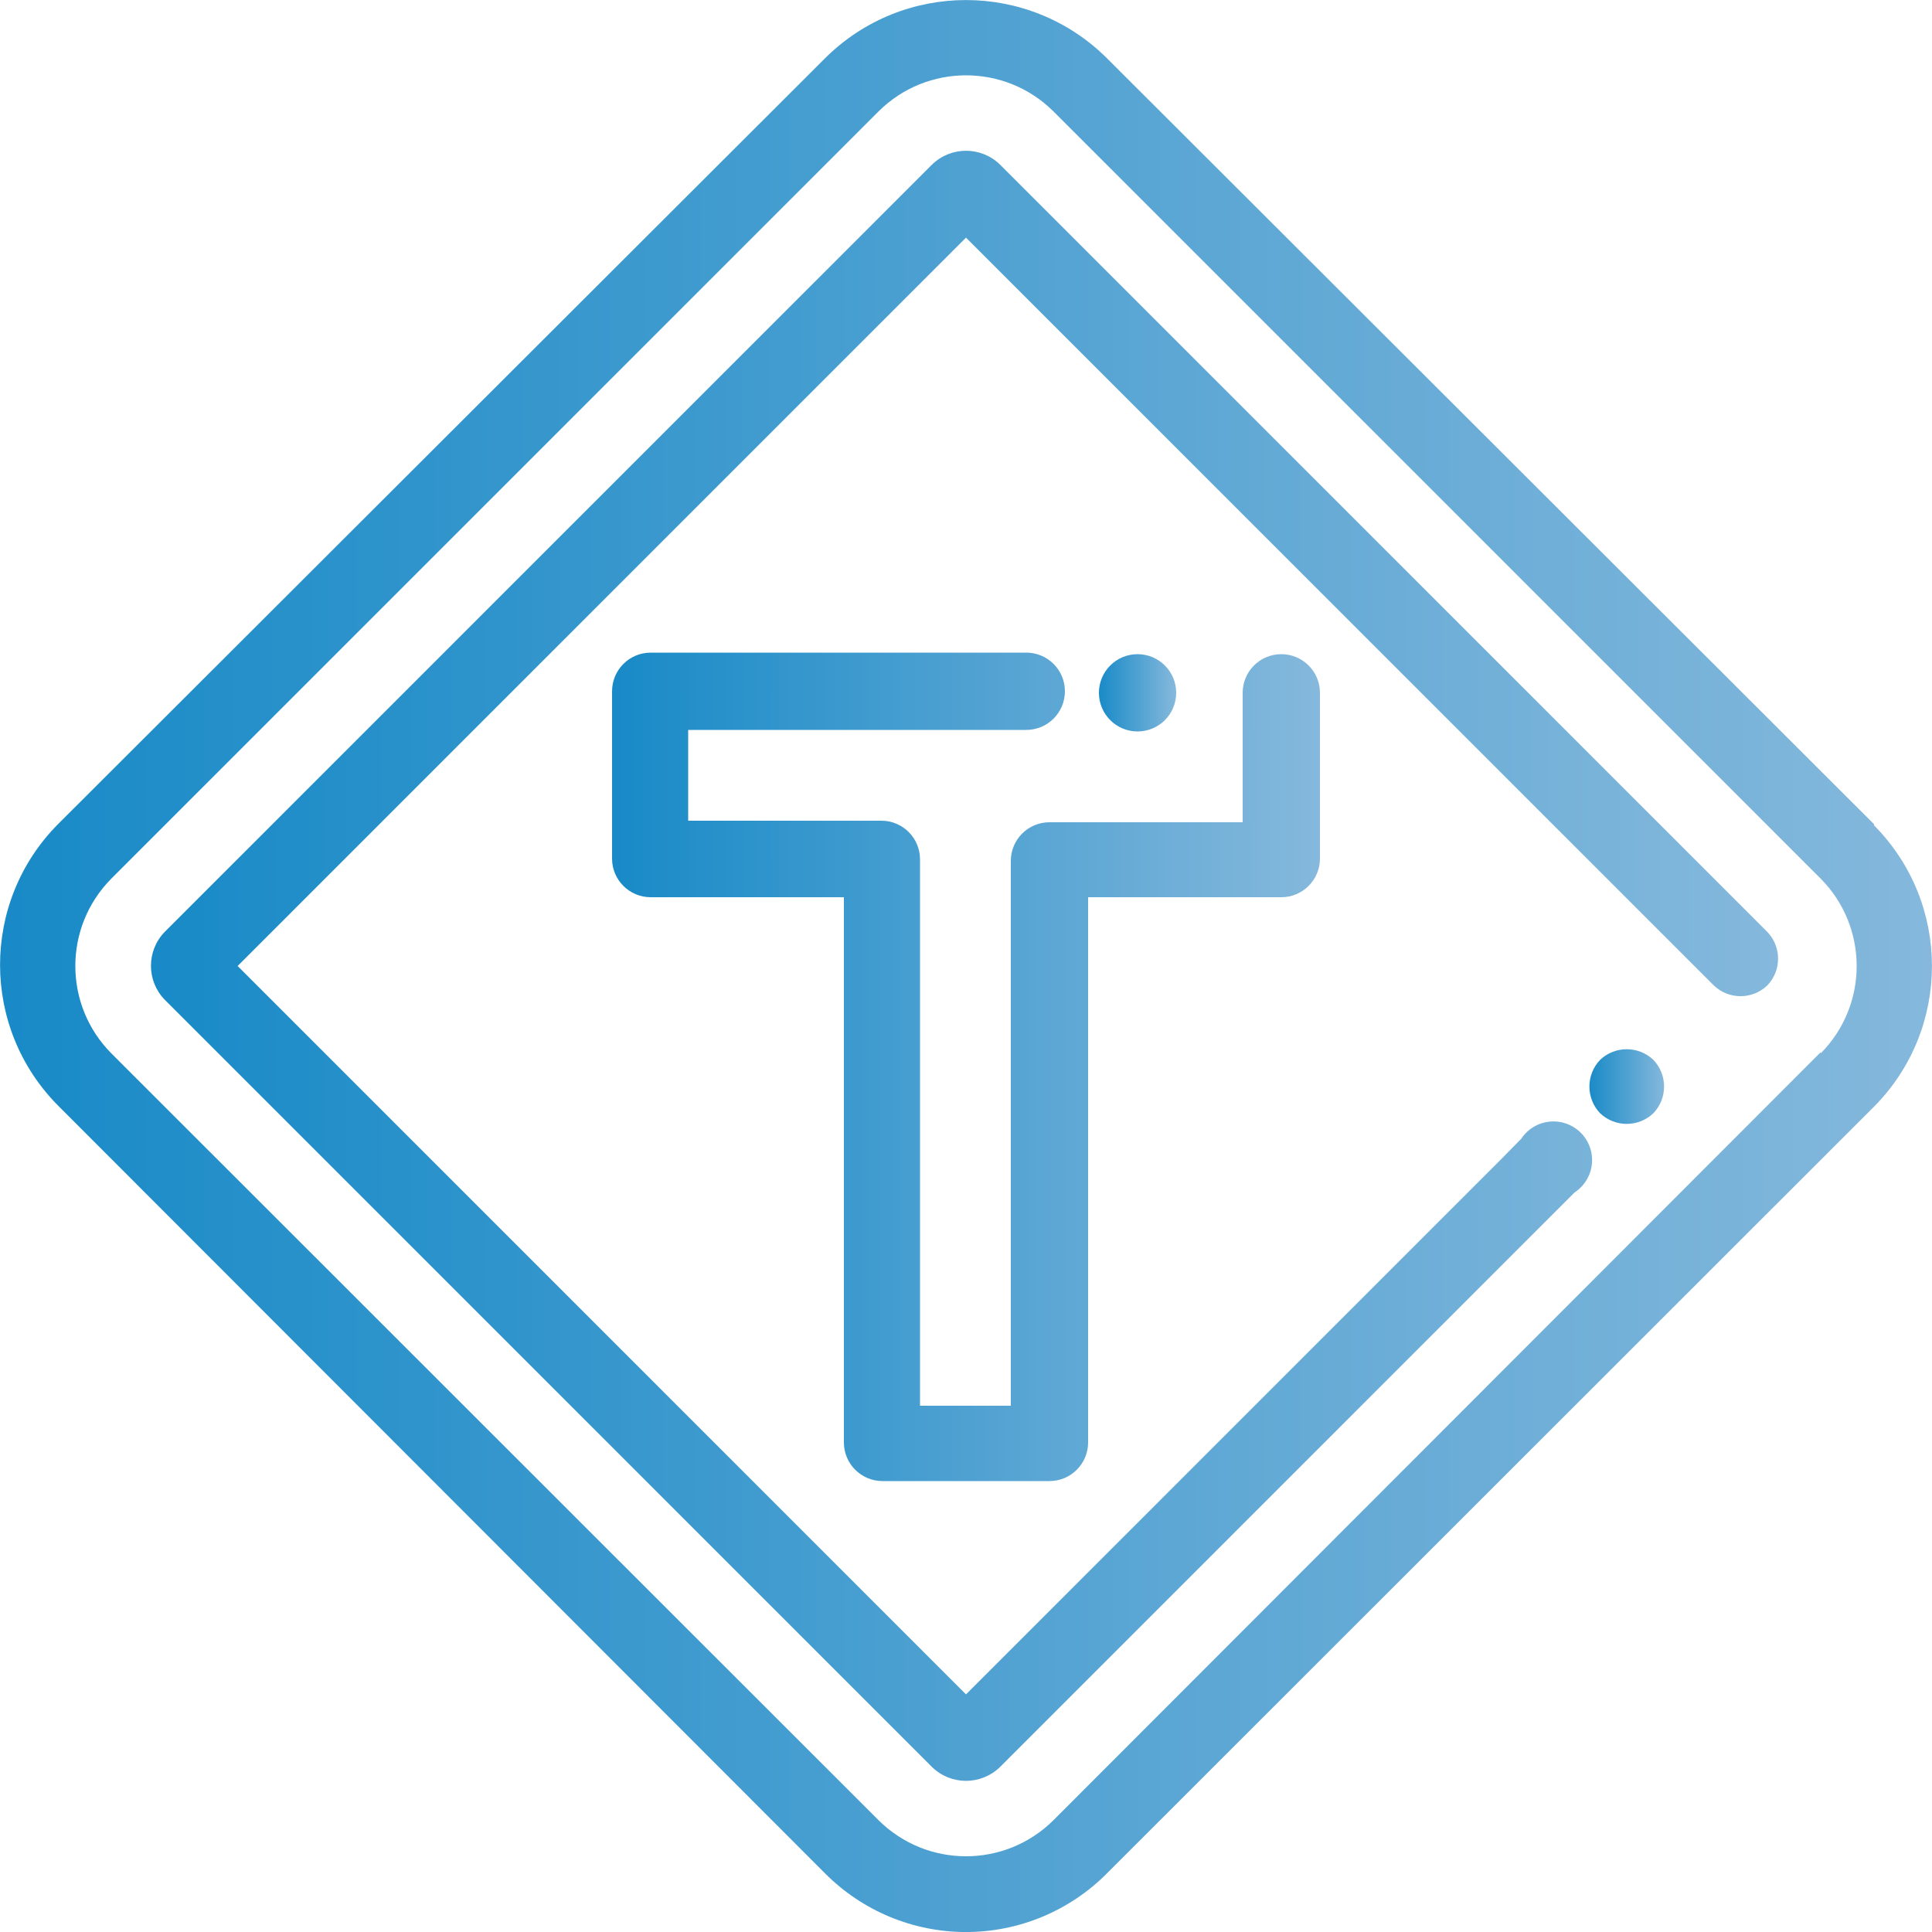
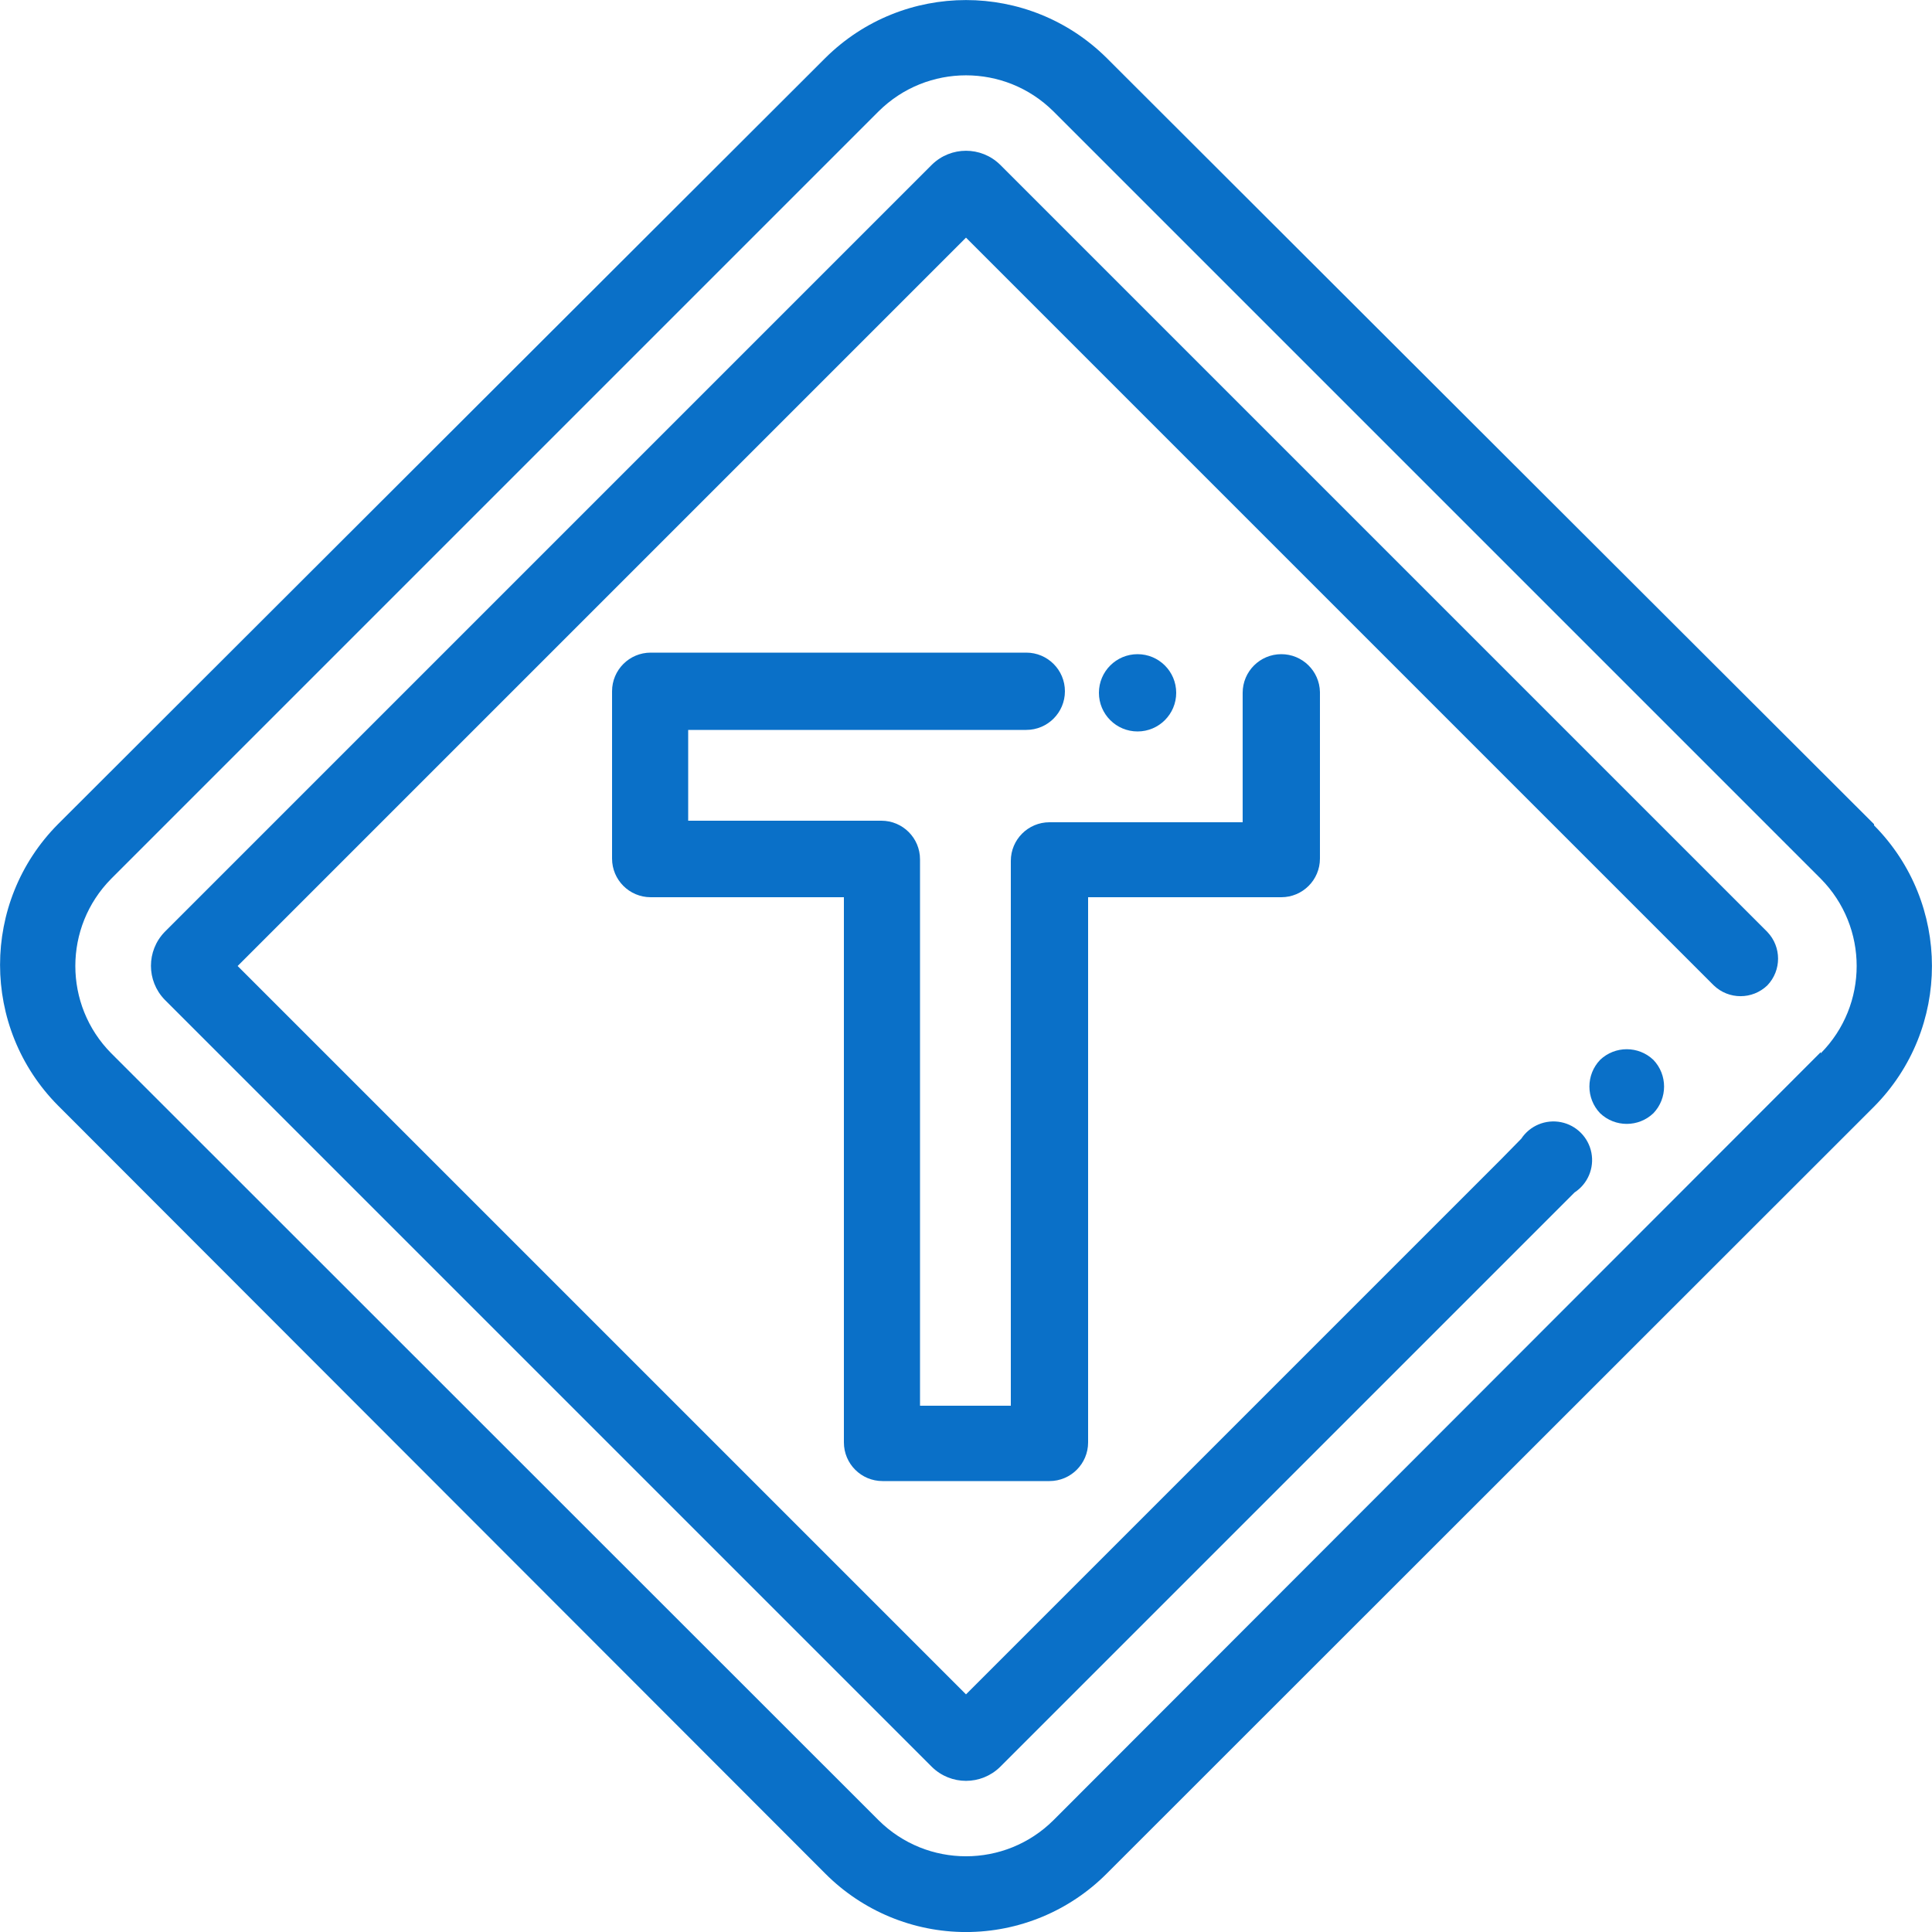
- <svg xmlns="http://www.w3.org/2000/svg" xmlns:xlink="http://www.w3.org/1999/xlink" data-name="Capa 1" viewBox="0 0 50 50">
-   <defs>
-     <linearGradient id="a" y1="26.67" x2="50" y2="26.67" gradientUnits="userSpaceOnUse">
-       <stop offset="0" stop-color="#188ac7" />
-       <stop offset="1" stop-color="#85b8dc" />
-     </linearGradient>
-     <linearGradient id="b" x1="3.91" y1="26.67" x2="46.02" y2="26.67" xlink:href="#a" />
-     <linearGradient id="c" x1="41.1" y1="29.81" x2="43.08" y2="29.81" xlink:href="#a" />
-     <linearGradient id="d" x1="15.86" y1="29.31" x2="34.14" y2="29.31" xlink:href="#a" />
-     <linearGradient id="e" x1="28.42" y1="19.58" x2="30.42" y2="19.58" xlink:href="#a" />
-   </defs>
-   <path d="M48.5 23L28.64 3.17a5.17 5.17 0 0 0-7.28 0L1.5 23a5.17 5.17 0 0 0 0 7.28l19.86 19.88a5.14 5.14 0 0 0 7.28 0L48.5 30.31a5.17 5.17 0 0 0 0-7.28zm-1.38 5.9L27.26 48.78a3.21 3.21 0 0 1-4.52 0L2.88 28.93a3.21 3.21 0 0 1 0-4.52L22.74 4.55a3.21 3.21 0 0 1 4.52 0l19.86 19.86a3.21 3.21 0 0 1 0 4.52z" transform="translate(0 -1.67)" fill="url(#a)" />
-   <path d="M45.74 25.79L25.88 5.93a1.26 1.26 0 0 0-1.76 0L4.26 25.79a1.26 1.26 0 0 0 0 1.75L24.12 47.4a1.26 1.26 0 0 0 1.76 0l14.35-14.35.52-.52a1 1 0 1 0-1.38-1.39l-.52.53L25 45.52 6.15 26.67 25 7.82l19.35 19.35a1 1 0 0 0 1.39 0 1 1 0 0 0 0-1.38z" transform="translate(0 -1.67)" fill="url(#b)" />
-   <path d="M42.79 29.1a1 1 0 0 0-1.38 0 1 1 0 0 0 0 1.38 1 1 0 0 0 1.38 0 1 1 0 0 0 0-1.38z" transform="translate(0 -1.67)" fill="url(#c)" />
-   <path d="M33.16 18.6a1 1 0 0 0-1 1v3.35h-5a1 1 0 0 0-1 1v14.1h-2.35V23.91a1 1 0 0 0-1-1h-5v-2.35h8.75a1 1 0 0 0 0-2h-9.72a1 1 0 0 0-1 1v4.33a1 1 0 0 0 1 1h5V39a1 1 0 0 0 1 1h4.32a1 1 0 0 0 1-1V24.89h5a1 1 0 0 0 1-1v-4.31a1 1 0 0 0-1-.98z" transform="translate(0 -1.67)" fill="url(#d)" />
-   <path d="M29.44 18.6a1 1 0 0 0 0 2 1 1 0 1 0 0-2z" transform="translate(0 -1.67)" fill="url(#e)" />
+ <svg xmlns="http://www.w3.org/2000/svg" data-name="Capa 1" viewBox="0 0 50 50">
+   <g fill="#0a70c8">
+     <path d="M48.5 23L28.64 3.17a5.17 5.17 0 0 0-7.28 0L1.5 23a5.17 5.17 0 0 0 0 7.28l19.86 19.88a5.14 5.14 0 0 0 7.28 0L48.5 30.31a5.17 5.17 0 0 0 0-7.28zm-1.38 5.9L27.26 48.78a3.21 3.21 0 0 1-4.52 0L2.88 28.93a3.21 3.21 0 0 1 0-4.52L22.74 4.55a3.21 3.21 0 0 1 4.52 0l19.86 19.86a3.21 3.21 0 0 1 0 4.52z" transform="translate(0 -1.67)" />
+     <path d="M45.74 25.79L25.88 5.93a1.26 1.26 0 0 0-1.76 0L4.26 25.79a1.26 1.26 0 0 0 0 1.75L24.12 47.4a1.26 1.26 0 0 0 1.76 0l14.35-14.35.52-.52a1 1 0 1 0-1.38-1.39l-.52.53L25 45.52 6.15 26.67 25 7.82l19.35 19.35a1 1 0 0 0 1.39 0 1 1 0 0 0 0-1.38z" transform="translate(0 -1.67)" />
+     <path d="M42.79 29.1a1 1 0 0 0-1.38 0 1 1 0 0 0 0 1.38 1 1 0 0 0 1.38 0 1 1 0 0 0 0-1.38z" transform="translate(0 -1.67)" />
+     <path d="M33.16 18.6a1 1 0 0 0-1 1v3.35h-5a1 1 0 0 0-1 1v14.1h-2.35V23.91a1 1 0 0 0-1-1h-5v-2.35h8.75a1 1 0 0 0 0-2h-9.72a1 1 0 0 0-1 1v4.33a1 1 0 0 0 1 1h5V39a1 1 0 0 0 1 1h4.32a1 1 0 0 0 1-1V24.89h5a1 1 0 0 0 1-1v-4.31a1 1 0 0 0-1-.98z" transform="translate(0 -1.67)" />
+     <path d="M29.44 18.6a1 1 0 0 0 0 2 1 1 0 1 0 0-2z" transform="translate(0 -1.67)" />
+   </g>
</svg>
